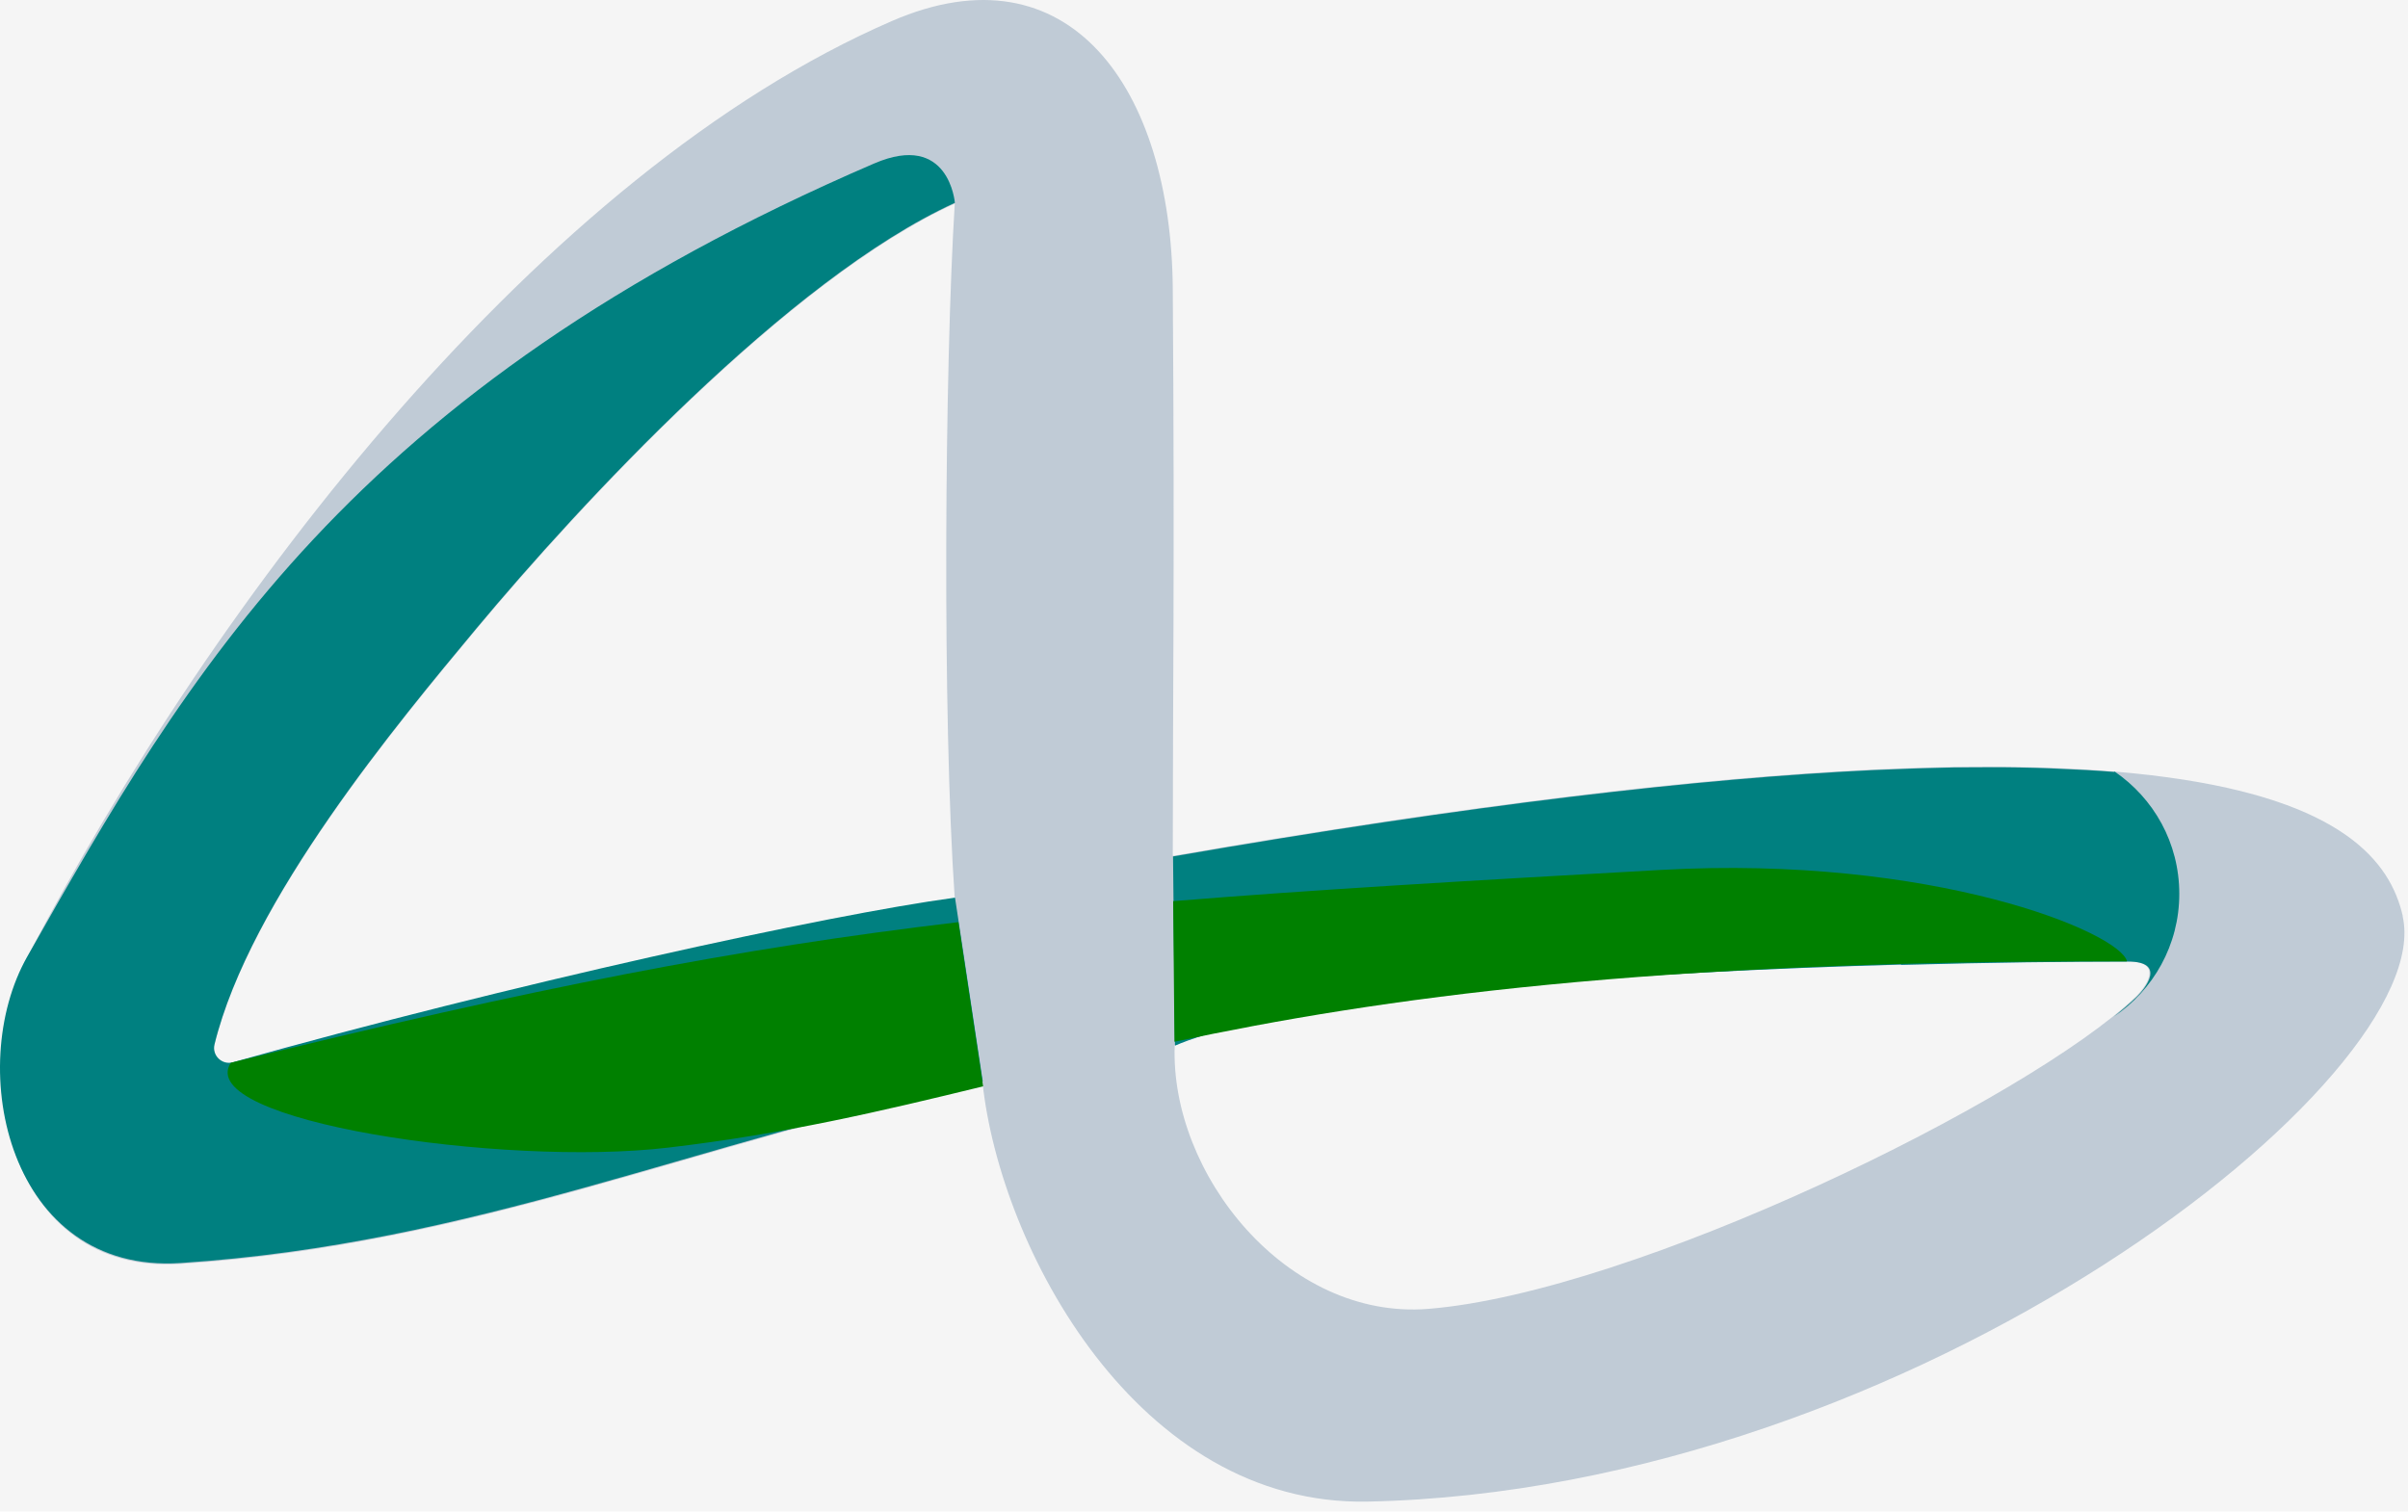
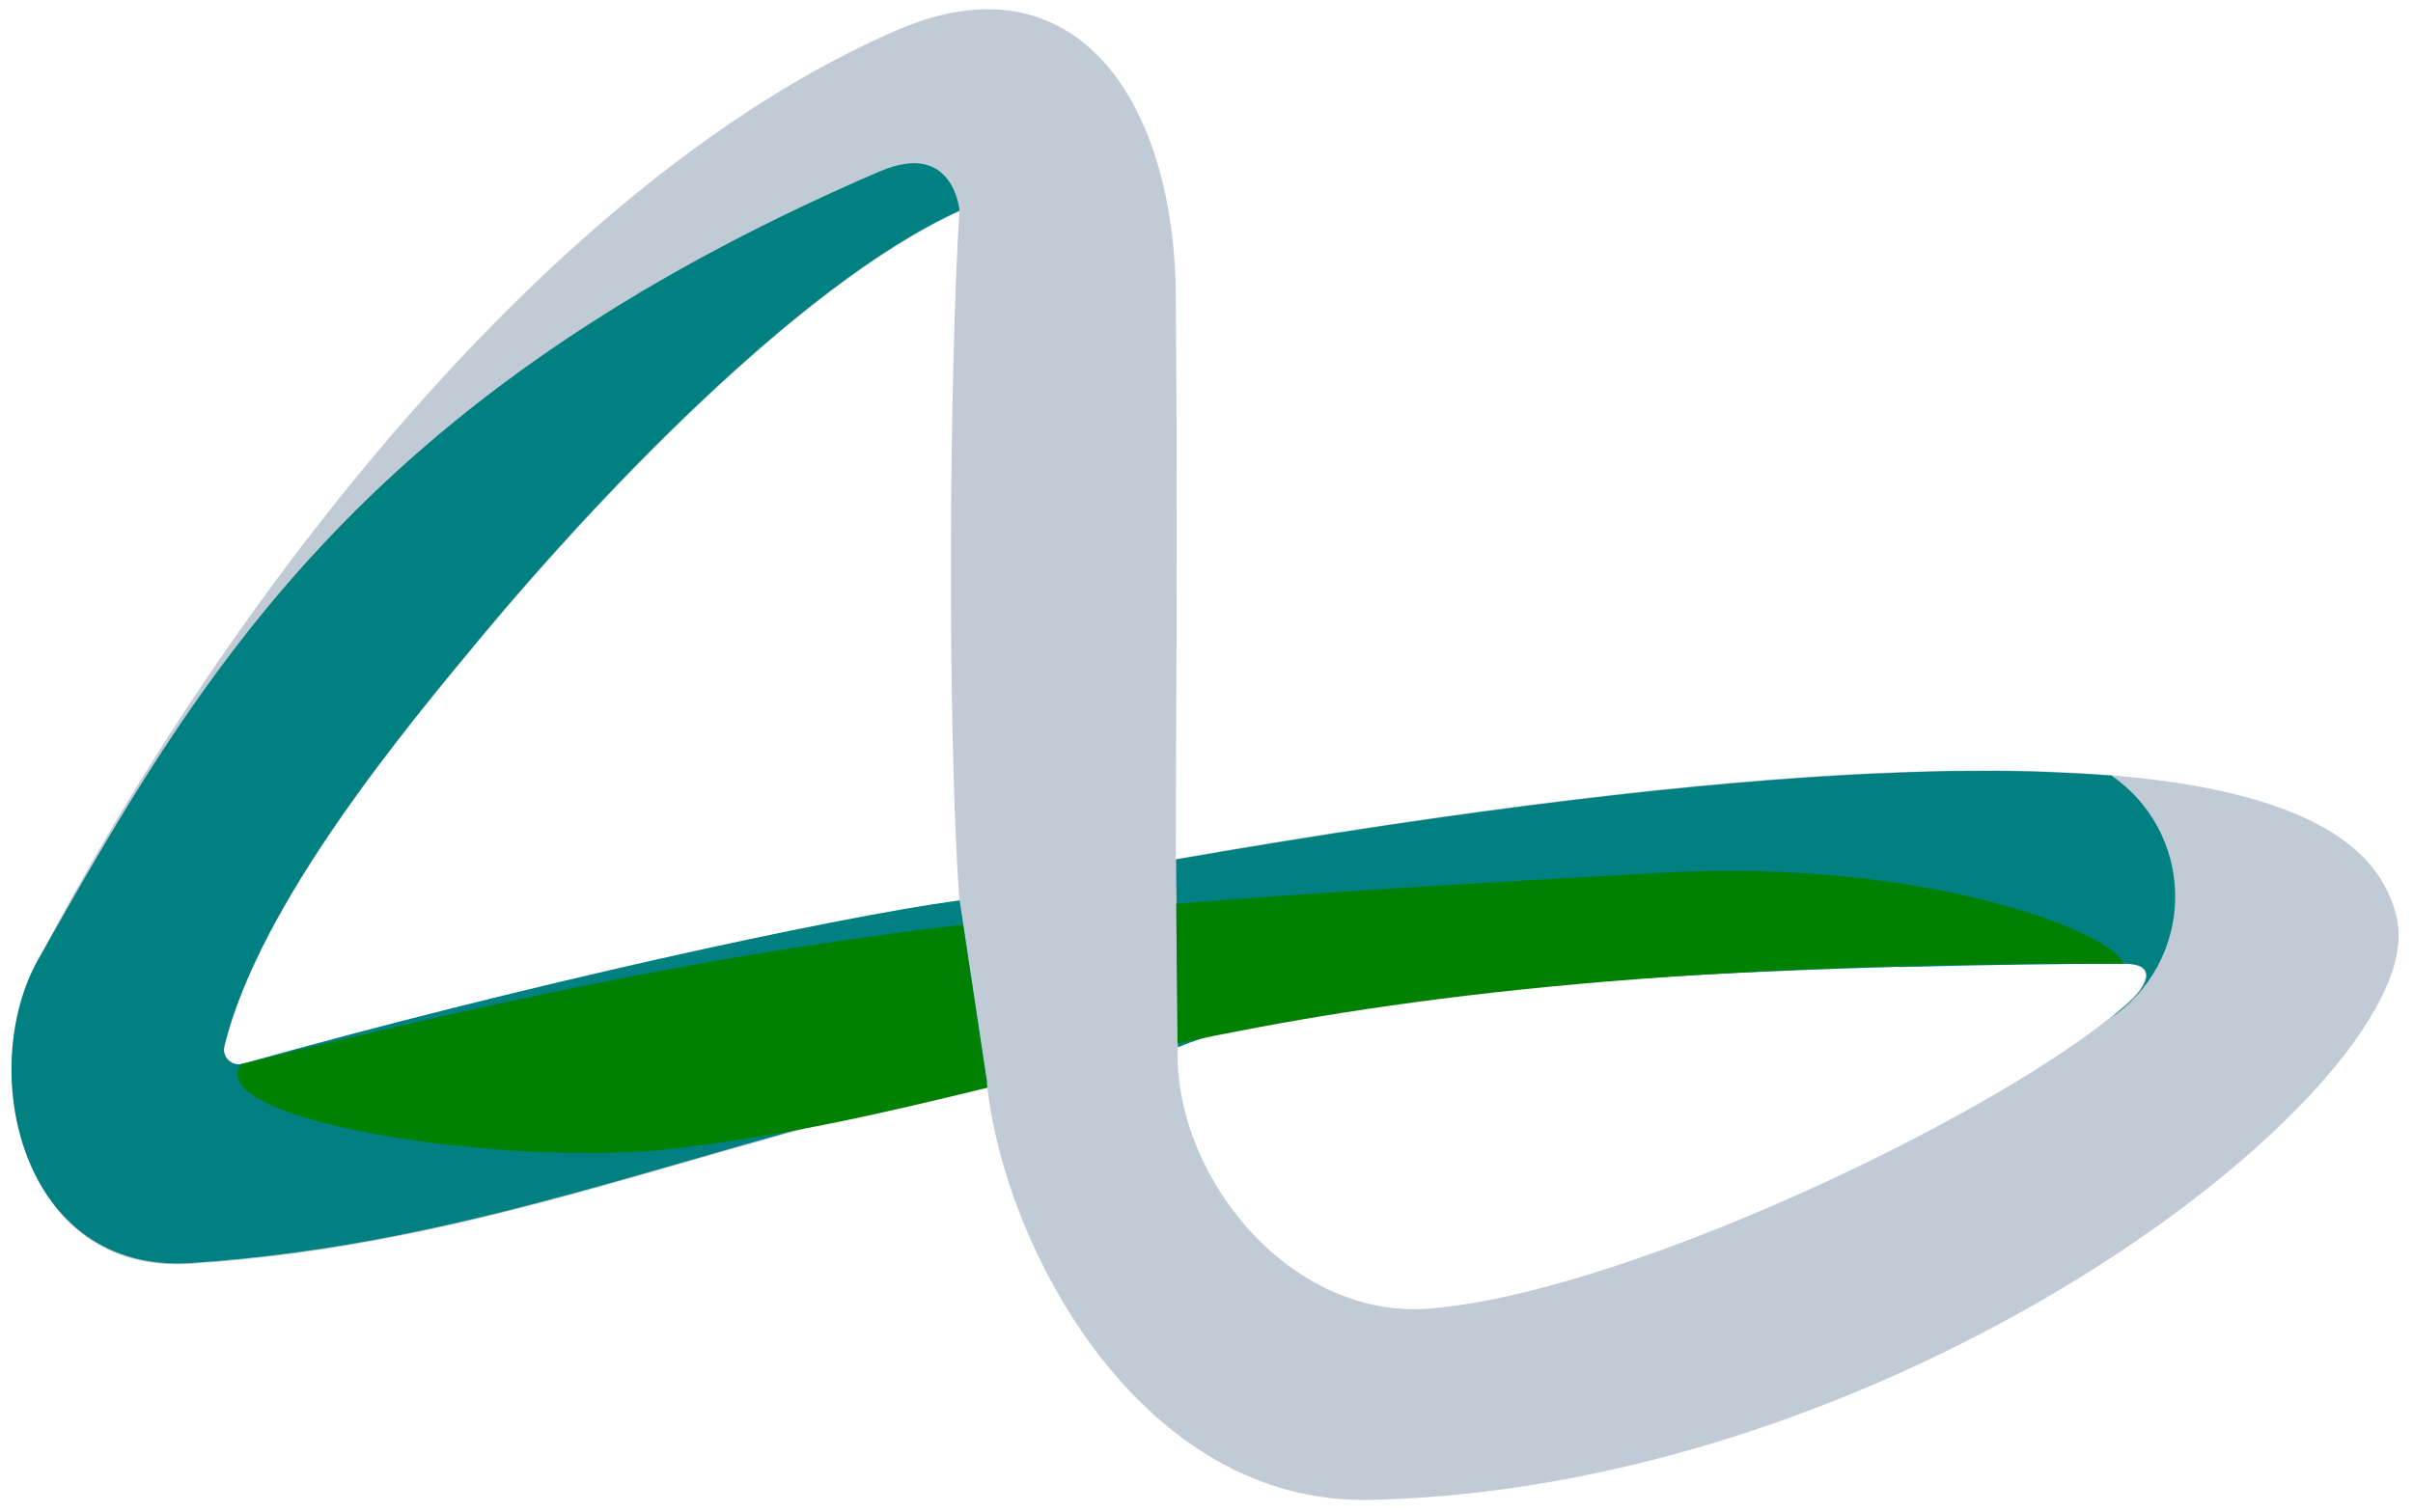
- <svg xmlns="http://www.w3.org/2000/svg" width="223" height="140" viewBox="0 0 223 140" fill="none">
-   <rect width="223" height="140" fill="#F5F5F5" />
-   <path d="M222.515 84.846C220.198 74.679 204.689 62.603 108.609 79.276C108.609 63.767 108.789 53.18 108.609 26.783C108.477 8.165 99.006 -5.172 82.597 1.947C50.21 15.991 20.092 55.004 2.494 88.7C-2.992 99.191 0.789 118.109 16.707 117.065C44.052 115.264 64.398 105.841 90.987 100.247C92.62 115.636 105.38 139.512 126.663 139.08C177.272 138.036 225.888 99.695 222.503 84.858L222.515 84.846ZM88.43 83.214C76.642 84.798 47.209 91.244 21.568 98.459C20.548 98.747 19.6 97.823 19.852 96.802C23.129 83.418 36.897 66.936 44.112 58.27C53.607 46.878 73.029 25.859 88.418 18.86C87.482 34.021 87.254 66.432 88.418 83.226L88.43 83.214ZM197.799 92.313C187.775 101.868 151.367 119.694 132.269 121.23C119.149 122.287 108.321 108.698 108.789 96.802C124.046 90.308 176.228 89.024 196.982 89.048C200.608 89.048 198.543 91.593 197.799 92.313Z" fill="#C0CBD6" />
-   <path d="M80.988 15.127C32.252 36.11 17.331 62.471 2.518 88.615C-3.316 98.915 0.813 118.025 16.731 116.981C44.076 115.18 64.422 105.757 91.011 100.163L88.442 83.142C76.655 84.726 47.221 91.172 21.58 98.387C20.56 98.675 19.612 97.751 19.864 96.73C23.141 83.346 36.909 66.864 44.124 58.197C53.619 46.806 73.041 25.787 88.43 18.788C88.43 18.788 87.902 12.15 80.964 15.139L80.988 15.127Z" fill="#008080" />
-   <path d="M195.782 71.498C194.138 71.366 192.373 71.27 190.524 71.198C190.356 71.198 190.188 71.186 190.02 71.174C189.564 71.162 189.108 71.138 188.64 71.126C187.571 71.09 186.455 71.078 185.315 71.066C185.147 71.066 184.979 71.066 184.81 71.066C183.958 71.066 183.07 71.066 182.182 71.078C181.797 71.078 181.437 71.078 181.053 71.078C181.053 71.078 181.053 71.078 181.041 71.078C178.64 71.126 176.108 71.21 173.431 71.33C157.489 72.086 136.434 74.499 108.633 79.325L108.813 96.85C120.217 91.989 152.04 90.008 176.048 89.336C176.048 89.348 176.048 89.36 176.072 89.372C184.366 89.144 191.749 89.06 197.066 89.06C200.692 89.06 198.627 91.605 197.883 92.325C197.271 92.913 196.55 93.537 195.746 94.173C199.407 91.713 201.82 87.535 201.82 82.794C201.82 78.052 199.443 73.935 195.83 71.462L195.782 71.498Z" fill="#008080" />
-   <path d="M196.982 89.048C196.31 86.335 178.929 79.168 153.816 80.573C135.834 81.581 121.442 82.421 108.645 83.466L108.765 96.49C127.732 92.457 152.808 88.904 196.971 89.048L196.982 89.048Z" fill="#008000" />
-   <path d="M21.376 98.435C17.859 103.812 46.537 108.098 61.854 106.297C72.705 105.025 81.588 102.924 91.047 100.619L88.755 85.41C68.24 87.835 49.394 91.508 21.376 98.435Z" fill="#008000" />
+ <svg xmlns="http://www.w3.org/2000/svg" width="150" height="94" viewBox="0 0 150 94" fill="none">
+   <path d="M149.006 57.122C147.462 50.346 137.126 42.298 73.094 53.41C73.094 43.074 73.214 36.018 73.094 18.426C73.006 6.018 66.694 -2.87 55.758 1.874C34.174 11.234 14.102 37.234 2.374 59.69C-1.282 66.682 1.238 79.29 11.846 78.594C30.07 77.394 43.63 71.114 61.35 67.386C62.438 77.642 70.942 93.554 85.126 93.266C118.854 92.57 151.254 67.018 148.998 57.13L149.006 57.122ZM59.646 56.034C51.79 57.09 32.174 61.386 15.086 66.194C14.406 66.386 13.774 65.77 13.942 65.09C16.126 56.17 25.302 45.186 30.11 39.41C36.438 31.818 49.382 17.81 59.638 13.146C59.014 23.25 58.862 44.85 59.638 56.042L59.646 56.034ZM132.534 62.098C125.854 68.466 101.59 80.346 88.862 81.37C80.118 82.074 72.902 73.018 73.214 65.09C83.382 60.762 118.158 59.906 131.99 59.922C134.406 59.922 133.03 61.618 132.534 62.098Z" fill="#C0CBD6" />
+   <path d="M54.686 10.658C22.206 24.642 12.262 42.21 2.39 59.634C-1.498 66.498 1.254 79.234 11.862 78.538C30.086 77.338 43.646 71.058 61.366 67.33L59.654 55.986C51.798 57.042 32.182 61.338 15.094 66.146C14.414 66.338 13.782 65.722 13.95 65.042C16.134 56.122 25.31 45.138 30.118 39.362C36.446 31.77 49.39 17.762 59.646 13.098C59.646 13.098 59.294 8.674 54.67 10.666L54.686 10.658Z" fill="#008080" />
+   <path d="M131.19 48.226C130.094 48.138 128.918 48.074 127.686 48.026C127.574 48.026 127.462 48.018 127.35 48.01C127.046 48.002 126.742 47.986 126.43 47.978C125.718 47.954 124.974 47.946 124.214 47.938C124.102 47.938 123.99 47.938 123.878 47.938C123.31 47.938 122.718 47.938 122.126 47.946C121.87 47.946 121.63 47.946 121.374 47.946C121.374 47.946 121.374 47.946 121.366 47.946C119.766 47.978 118.078 48.034 116.294 48.114C105.67 48.618 91.638 50.226 73.11 53.442L73.23 65.122C80.83 61.882 102.038 60.562 118.038 60.114C118.038 60.122 118.038 60.13 118.054 60.138C123.582 59.986 128.502 59.93 132.046 59.93C134.462 59.93 133.086 61.626 132.59 62.106C132.182 62.498 131.702 62.914 131.166 63.338C133.606 61.698 135.214 58.914 135.214 55.754C135.214 52.594 133.63 49.85 131.222 48.202L131.19 48.226Z" fill="#008080" />
+   <path d="M131.99 59.922C131.542 58.114 119.958 53.338 103.222 54.274C91.238 54.946 81.646 55.506 73.118 56.202L73.198 64.882C85.838 62.194 102.55 59.826 131.982 59.922H131.99Z" fill="#008000" />
+   <path d="M14.958 66.178C12.614 69.762 31.726 72.618 41.934 71.418C49.166 70.57 55.086 69.17 61.39 67.634L59.862 57.498C46.19 59.114 33.63 61.562 14.958 66.178Z" fill="#008000" />
</svg>
